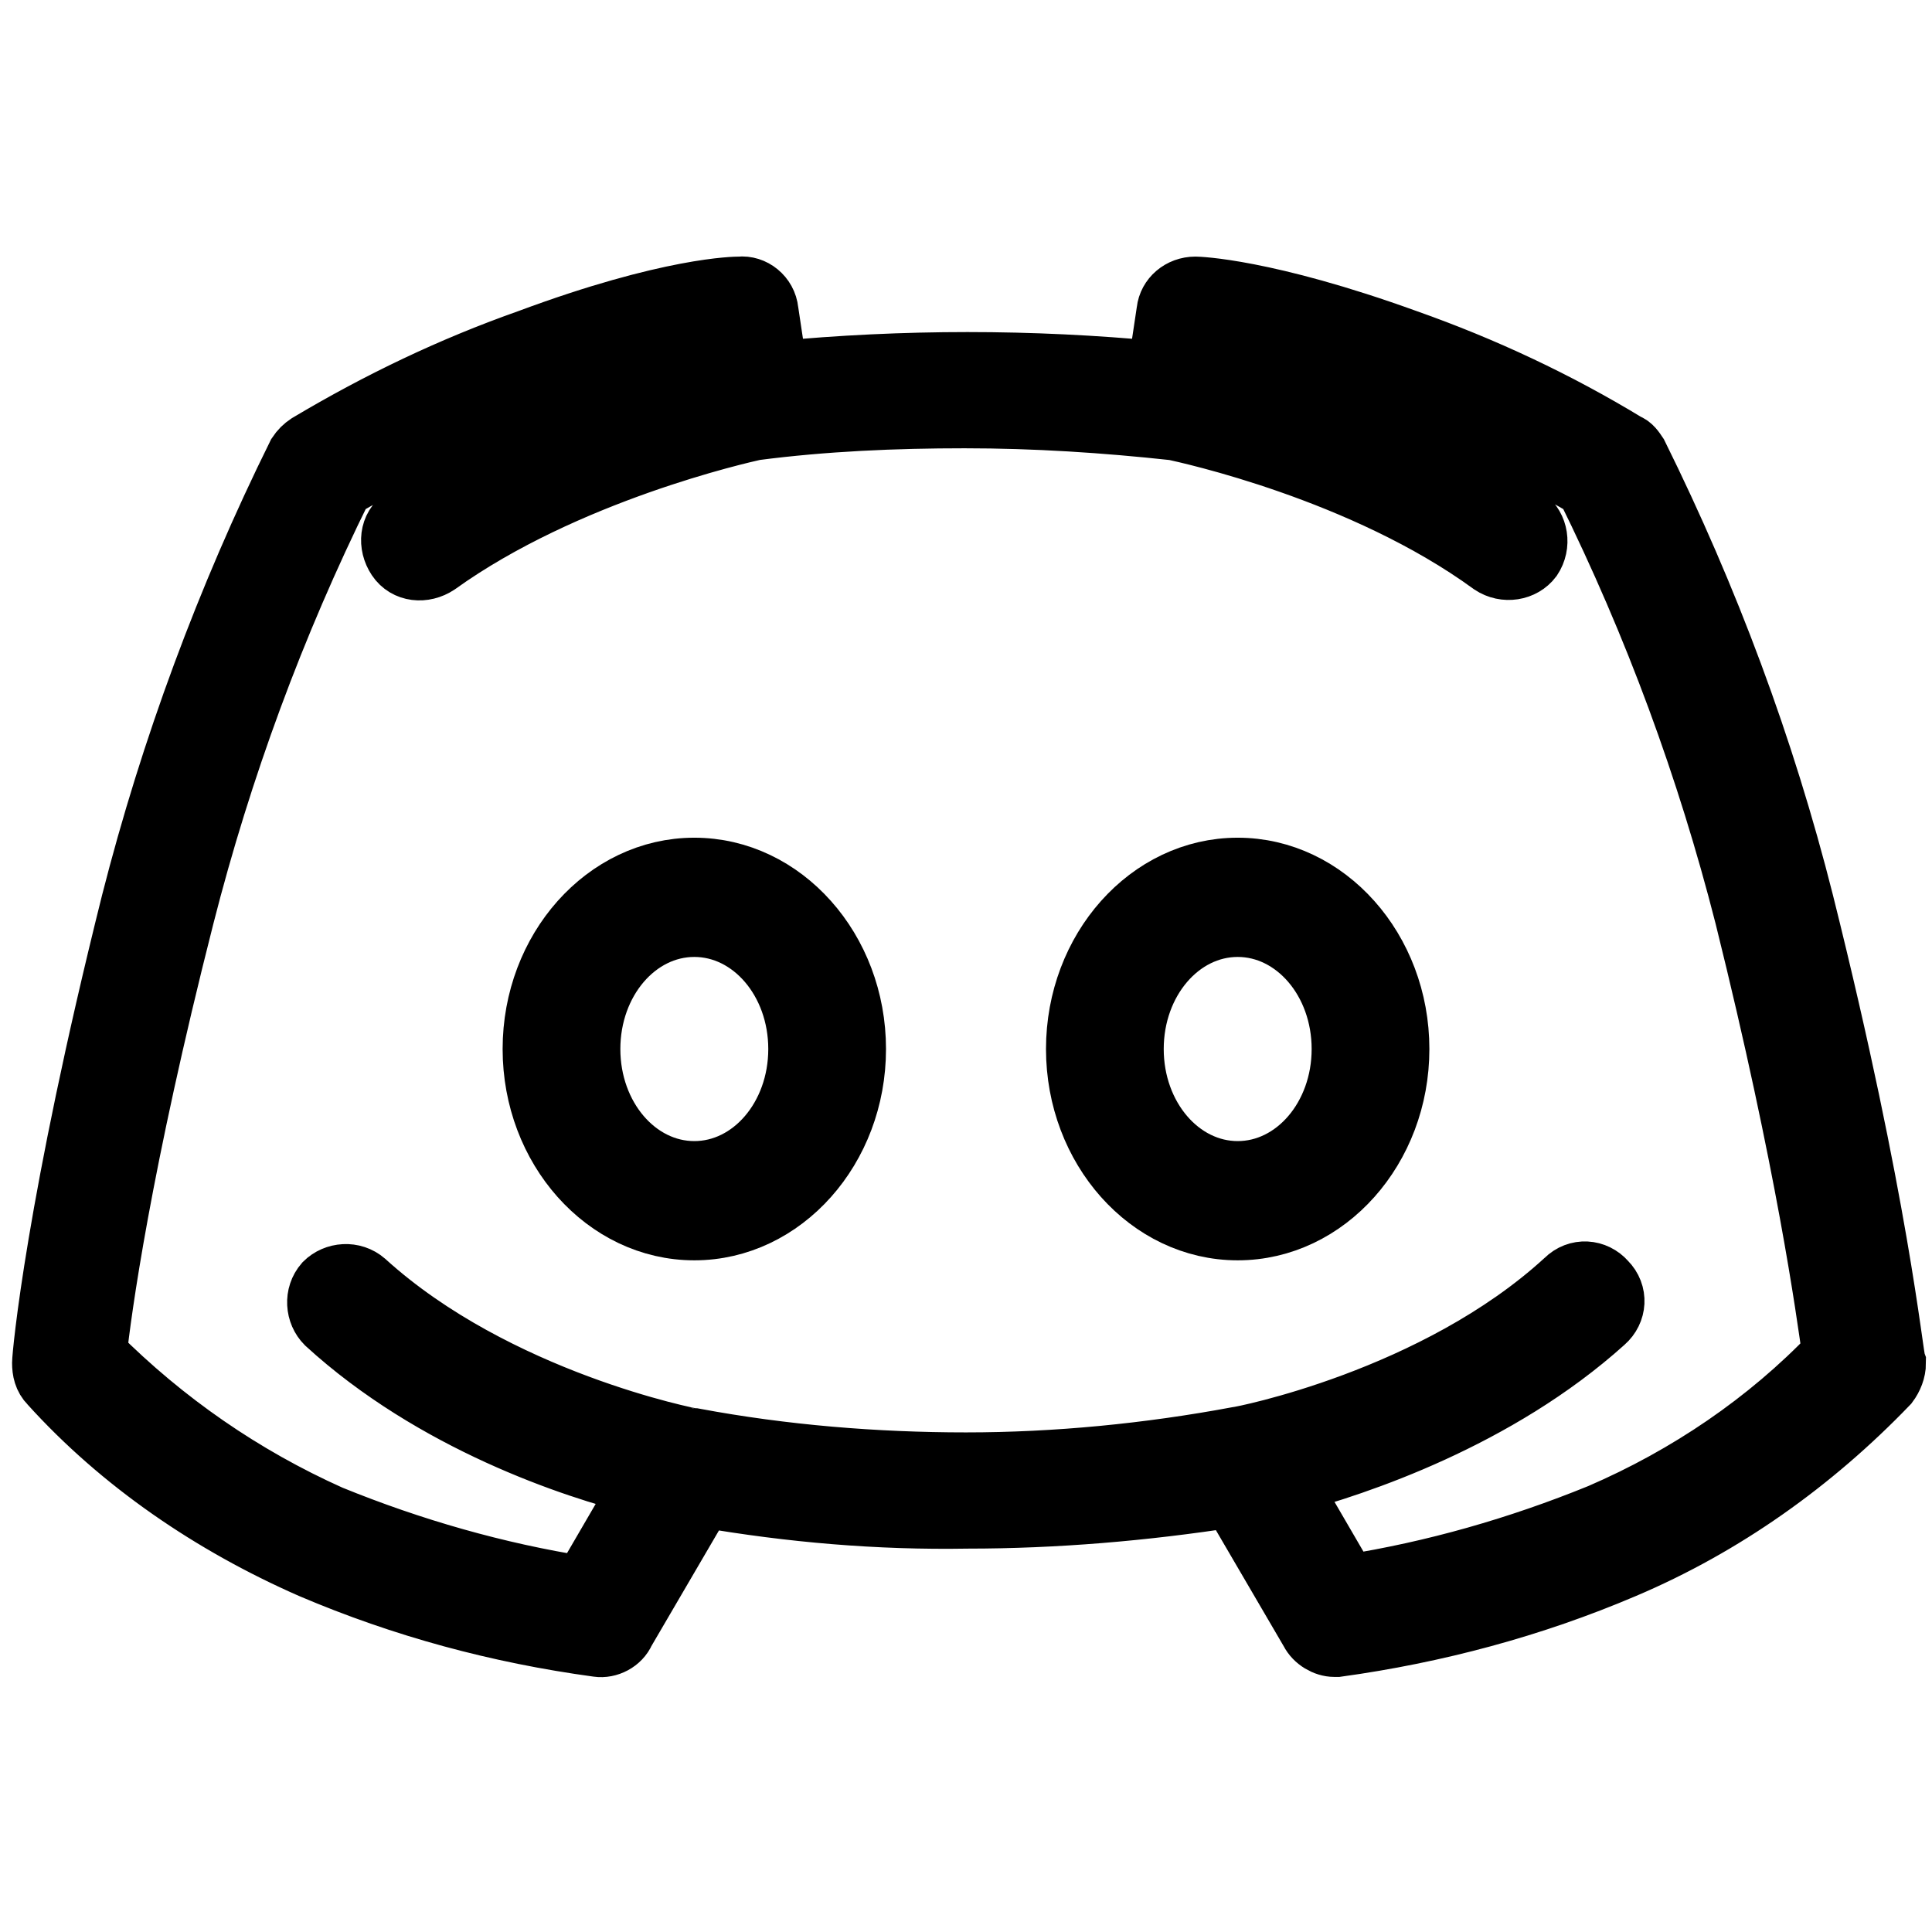
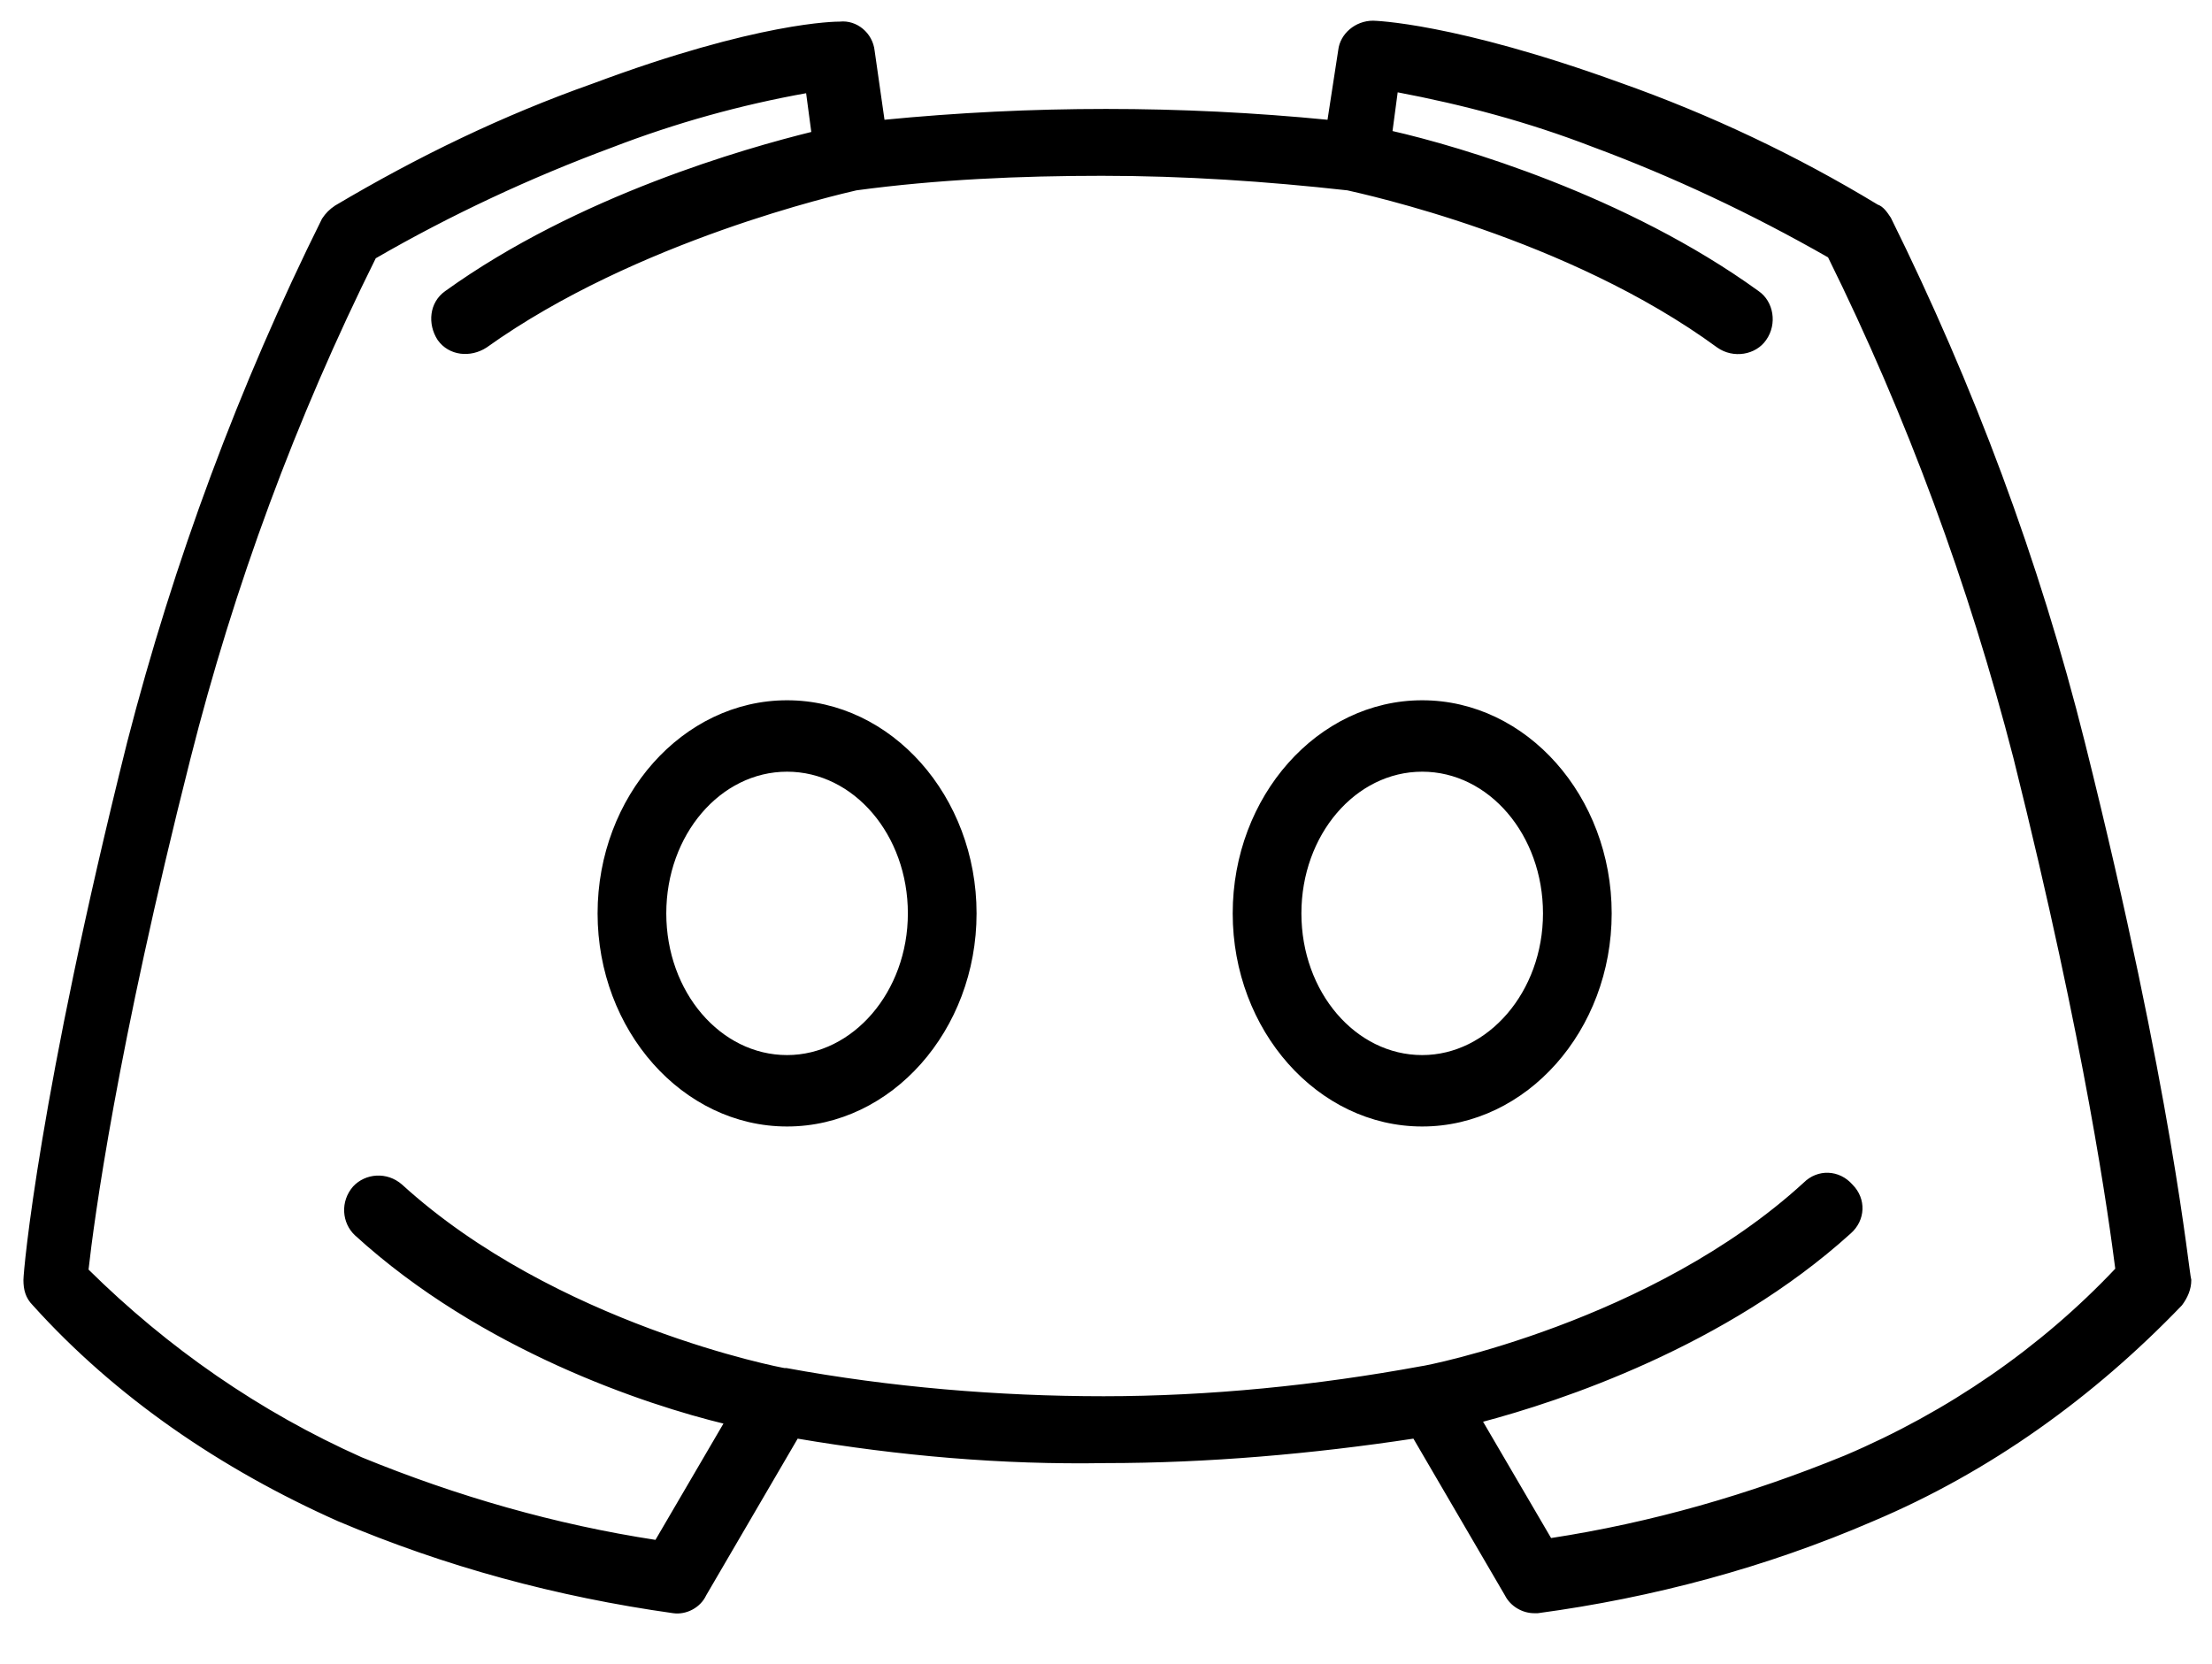
- <svg xmlns="http://www.w3.org/2000/svg" version="1.1" id="Слой_1" x="0px" y="0px" viewBox="0 0 128 128" style="enable-background:new 0 0 128 128;" xml:space="preserve">
+ <svg xmlns="http://www.w3.org/2000/svg" version="1.1" id="Слой_1" x="0px" y="0px" viewBox="0 0 243.1 182.9" style="enable-background:new 0 0 243.1 182.9;" xml:space="preserve">
  <style type="text/css">
- 	.st0{stroke:#000000;stroke-width:4;stroke-miterlimit:10;}
+ 	.st0{stroke:#000000;stroke-width:0.25;stroke-miterlimit:10;}
</style>
-   <path class="st0" d="M46,57.5c-5.9,0-10.7,5.4-10.7,12s4.8,12,10.7,12s10.7-5.4,10.7-12S51.9,57.5,46,57.5z M46,77.6  c-3.8,0-6.9-3.6-6.9-8.1s3.1-8.1,6.9-8.1c3.8,0,6.9,3.6,6.9,8.1S49.8,77.6,46,77.6L46,77.6z" />
-   <path class="st0" d="M119.5,59.8c-2.6-10.3-6.3-20.2-11-29.7c-0.2-0.3-0.4-0.6-0.7-0.7c-4.6-2.8-9.5-5.1-14.6-6.9  c-9.4-3.4-13.9-3.5-14-3.5c-1,0-1.8,0.7-1.9,1.6l-0.6,4c-8.4-0.8-16.8-0.8-25.2,0l-0.6-4c-0.1-1-1-1.7-1.9-1.6c-0.2,0-4.6,0-14,3.5  c-5.1,1.8-9.9,4.1-14.6,6.9c-0.3,0.2-0.5,0.4-0.7,0.7c-4.7,9.5-8.4,19.5-11,29.7c-5,20-5.9,30-5.9,30.5c0,0.5,0.1,1,0.5,1.4  C8,96.9,14,101,20.6,103.9c6.1,2.6,12.4,4.3,19,5.2c0.7,0.1,1.5-0.3,1.8-1l5.2-8.9c5.8,1,11.6,1.5,17.5,1.4c5.8,0,11.7-0.5,17.5-1.4  l5.2,8.9c0.3,0.6,1,1,1.6,1h0.2c6.5-0.9,12.9-2.6,19-5.2c6.6-2.8,12.5-7,17.5-12.2c0.3-0.4,0.5-0.9,0.5-1.4  C125.4,89.8,124.5,79.8,119.5,59.8z M106,100.3c-5.4,2.2-11,3.8-16.7,4.7l-3.9-6.7c4.5-1.2,13.8-4.3,20.9-10.7  c0.8-0.7,0.9-1.9,0.1-2.7c-0.7-0.8-1.9-0.9-2.7-0.1l0,0c-8.6,7.9-21.5,10.4-21.7,10.4H82c-5.9,1.1-12,1.7-18,1.7  c-6,0-12.1-0.5-18-1.6h-0.1c-0.1,0-13-2.5-21.7-10.4c-0.8-0.7-2-0.6-2.7,0.1c-0.7,0.8-0.6,2,0.1,2.7c7.1,6.5,16.4,9.6,20.9,10.7  l-3.9,6.7c-5.7-0.9-11.3-2.5-16.7-4.7c-5.8-2.6-11-6.2-15.5-10.7c0.3-2.8,1.6-12.5,5.8-29c2.5-9.8,6-19.3,10.5-28.4  c4.3-2.5,8.8-4.6,13.4-6.3c3.6-1.4,7.3-2.4,11.1-3.1l0.3,2.3c-3.8,1-13.3,3.7-20.8,9.1c-0.9,0.6-1,1.8-0.4,2.7  c0.6,0.9,1.8,1,2.7,0.4c8.5-6.1,20.1-8.7,21-8.9c4.6-0.6,9.3-0.8,13.9-0.8c4.7,0,9.3,0.3,13.9,0.8c0.9,0.2,12.5,2.7,21,8.9  c0.9,0.6,2.1,0.4,2.7-0.4c0.6-0.9,0.4-2.1-0.4-2.7c-7.5-5.4-16.9-8.2-20.8-9.1l0.3-2.3c3.8,0.7,7.5,1.7,11.1,3.1  c4.6,1.7,9.1,3.8,13.4,6.3c4.5,9.1,8,18.6,10.5,28.4c4.1,16.5,5.4,26.2,5.8,29C117.1,94.2,111.8,97.8,106,100.3z" />
-   <path class="st0" d="M82,57.5c-5.9,0-10.7,5.4-10.7,12s4.8,12,10.7,12c5.9,0,10.7-5.4,10.7-12S87.9,57.5,82,57.5z M82,77.6  c-3.8,0-6.9-3.6-6.9-8.1s3.1-8.1,6.9-8.1c3.8,0,6.9,3.6,6.9,8.1S85.8,77.6,82,77.6L82,77.6z" />
+   <path class="st0" d="M86.5,77.1c-11.4,0-20.7,10.5-20.7,23.3s9.3,23.3,20.7,23.3s20.7-10.5,20.7-23.3S97.9,77.1,86.5,77.1z   M86.5,116.1c-7.4,0-13.4-7-13.4-15.7s6-15.7,13.4-15.7s13.4,7,13.4,15.7S93.8,116.1,86.5,116.1L86.5,116.1z" />
+   <path class="st0" d="M229,81.6c-5-20-12.2-39.2-21.3-57.6c-0.4-0.6-0.8-1.2-1.4-1.4c-8.9-5.4-18.4-9.9-28.3-13.4  c-18.2-6.6-27-6.8-27.1-6.8c-1.9,0-3.5,1.4-3.7,3.1l-1.2,7.8c-16.3-1.6-32.6-1.6-48.9,0L96,5.6c-0.2-1.9-1.9-3.3-3.7-3.1  c-0.4,0-8.9,0-27.1,6.8c-9.9,3.5-19.2,8-28.3,13.4c-0.6,0.4-1,0.8-1.4,1.4c-9.1,18.3-16.3,37.7-21.4,57.5  c-9.7,38.8-11.4,58.1-11.4,59.1s0.2,1.9,1,2.7c9.1,10.1,20.7,18,33.5,23.7c11.8,5,24,8.3,36.8,10.1c1.4,0.2,2.9-0.6,3.5-1.9  L87.6,158c11.2,1.9,22.5,2.9,33.9,2.7c11.2,0,22.7-1,33.9-2.7l10.1,17.3c0.6,1.2,1.9,1.9,3.1,1.9h0.4c12.6-1.7,25-5,36.8-10.1  c12.8-5.4,24.2-13.6,33.9-23.7c0.6-0.8,1-1.7,1-2.7C240.4,139.7,238.7,120.4,229,81.6z M202.8,160.1c-10.5,4.3-21.3,7.4-32.4,9.1  l-7.6-13c8.7-2.3,26.8-8.3,40.5-20.7c1.6-1.4,1.7-3.7,0.2-5.2c-1.4-1.6-3.7-1.7-5.2-0.2l0,0c-16.7,15.3-41.7,20.2-42.1,20.2l0,0  c-11.4,2.1-23.3,3.3-34.9,3.3s-23.5-1-34.9-3.1h-0.2c-0.2,0-25.2-4.8-42.1-20.2c-1.6-1.4-3.9-1.2-5.2,0.2c-1.4,1.6-1.2,3.9,0.2,5.2  c13.8,12.6,31.9,18.6,40.6,20.7l-7.6,13c-11.1-1.7-21.9-4.8-32.4-9.1c-11.2-5-21.3-12-30.1-20.7c0.6-5.4,3.1-24.2,11.2-56.2  c4.8-19,11.6-37.4,20.4-55.1c8.3-4.8,17.1-8.9,26-12.2c7-2.7,14.2-4.7,21.5-6l0.6,4.5c-7.3,1.8-25.7,7-40.3,17.5  c-1.7,1.2-1.9,3.5-0.8,5.2c1.2,1.7,3.5,1.9,5.2,0.8c16.5-11.8,39-16.9,40.7-17.3c8.9-1.2,18-1.6,27-1.6c9.1,0,18,0.6,27,1.6  c1.7,0.4,24.2,5.2,40.7,17.3c1.7,1.2,4.1,0.8,5.2-0.8c1.2-1.7,0.8-4.1-0.8-5.2c-14.5-10.5-32.8-15.9-40.3-17.6l0.6-4.5  c7.4,1.4,14.5,3.3,21.5,6c8.9,3.3,17.6,7.4,26,12.2c8.7,17.6,15.5,36.1,20.4,55.1c8,32,10.5,50.8,11.2,56.2  C224.3,148.3,214.1,155.3,202.8,160.1z" />
+   <path class="st0" d="M156.3,77.1c-11.4,0-20.7,10.5-20.7,23.3s9.3,23.3,20.7,23.3s20.7-10.5,20.7-23.3S167.7,77.1,156.3,77.1z   M156.3,116.1c-7.4,0-13.4-7-13.4-15.7s6-15.7,13.4-15.7s13.4,7,13.4,15.7S163.6,116.1,156.3,116.1L156.3,116.1z" />
</svg>
